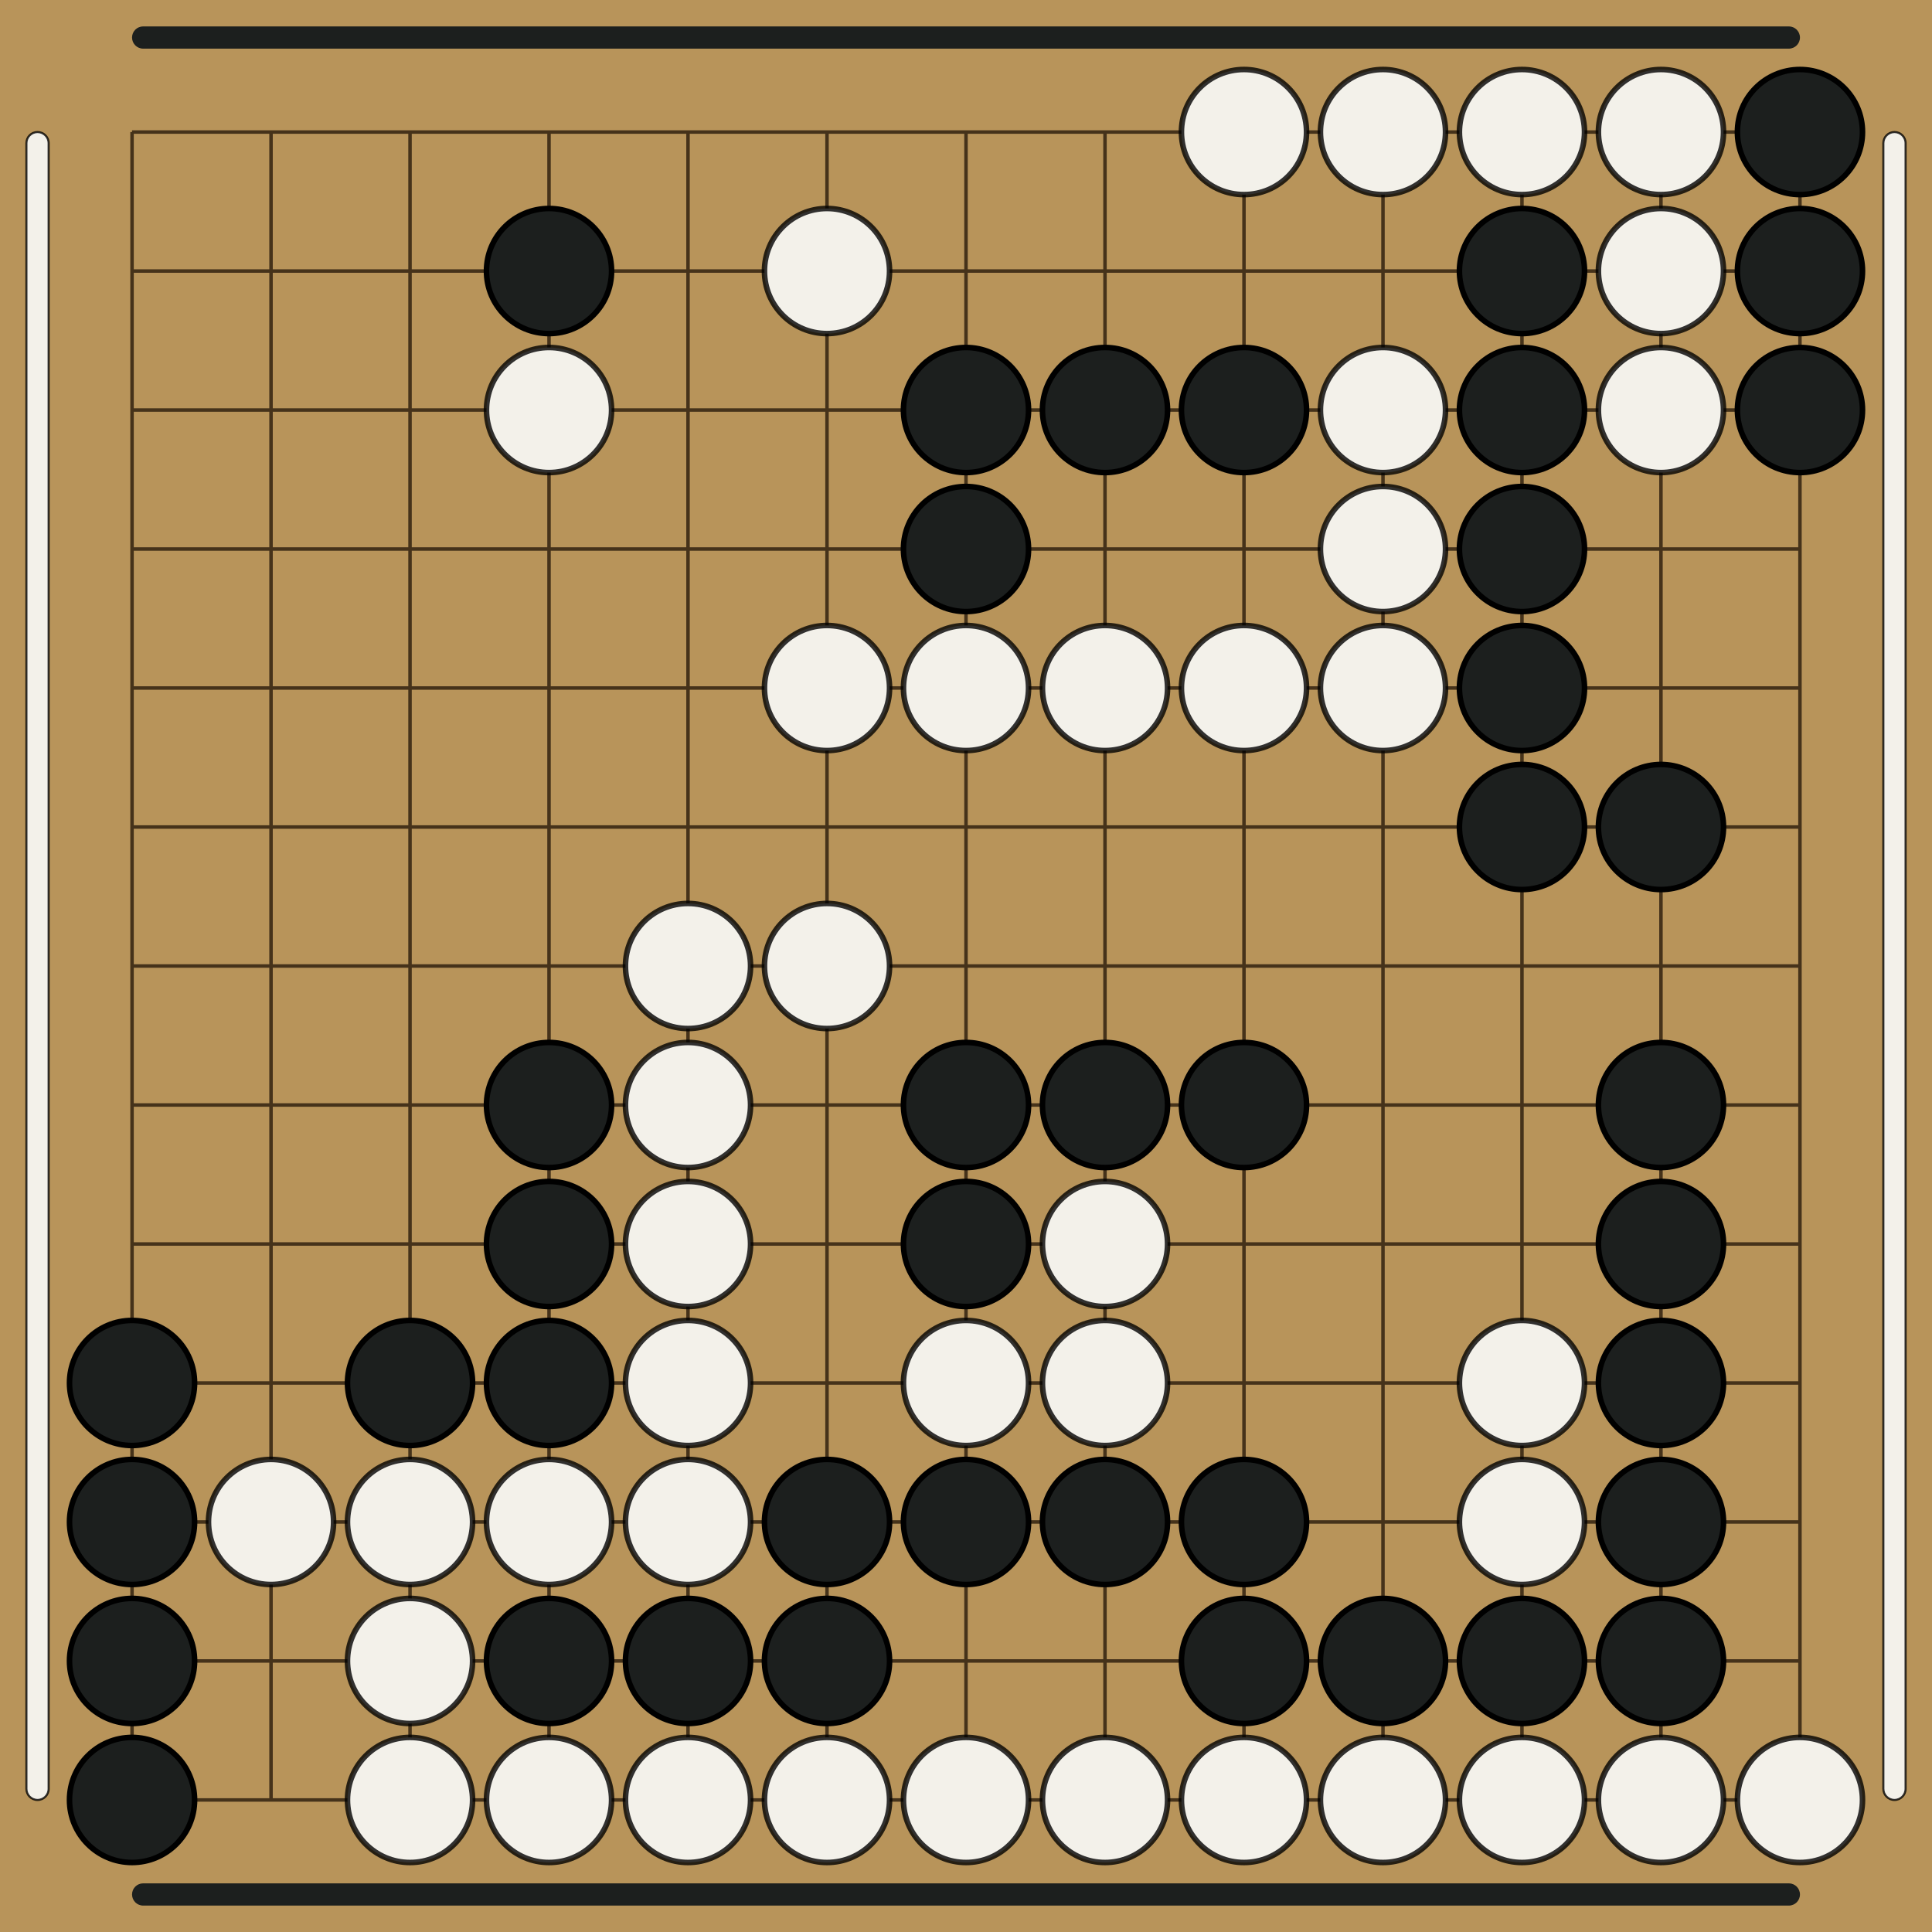
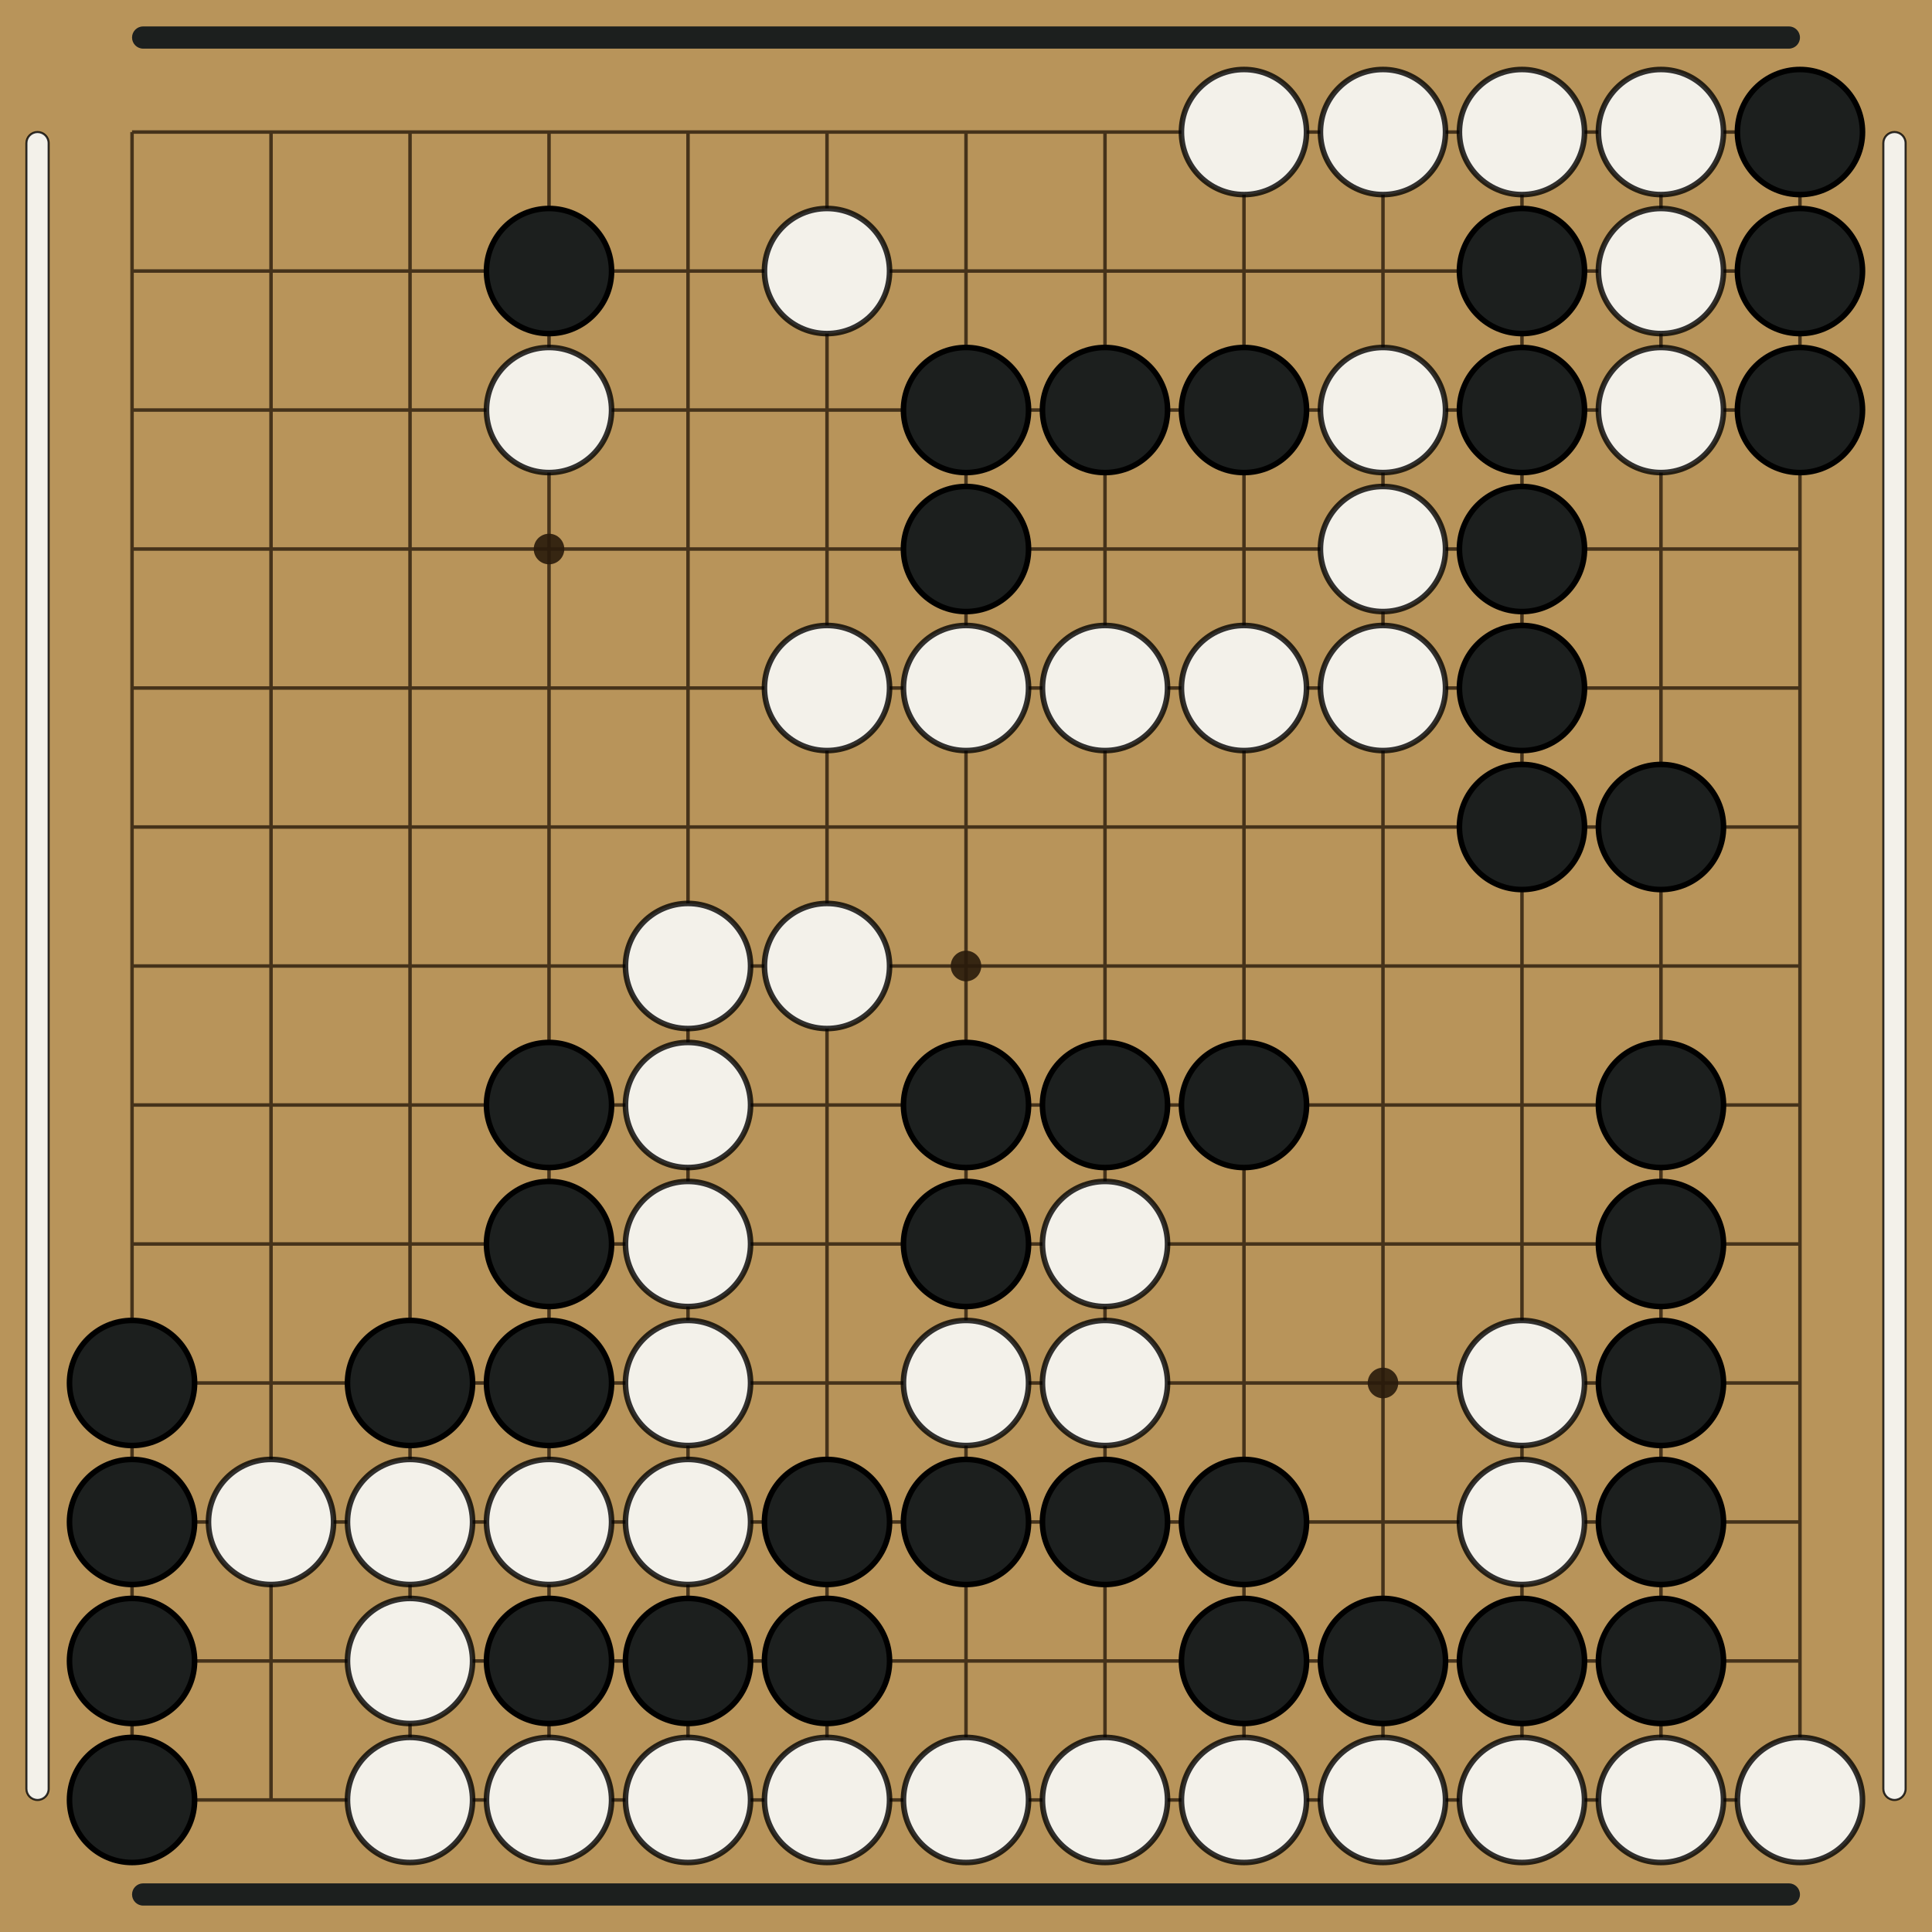
<svg xmlns="http://www.w3.org/2000/svg" viewBox="0 0 556 556" role="img" aria-label="Slither">
  <rect x="-200" y="-200" width="956" height="956" fill="#b8945a" />
  <rect x="38" y="7.6" width="480" height="6.4" rx="3.2" fill="#1c1f1e" />
  <rect x="38" y="542" width="480" height="6.4" rx="3.2" fill="#1c1f1e" />
  <rect x="7.6" y="38" width="6.4" height="480" rx="3.2" fill="#f3f1ea" stroke="rgba(0,0,0,.8)" stroke-width="0.6" />
  <rect x="542" y="38" width="6.4" height="480" rx="3.2" fill="#f3f1ea" stroke="rgba(0,0,0,.8)" stroke-width="0.6" />
  <path d="M38 38H518M38 38V518M38 78H518M78 38V518M38 118H518M118 38V518M38 158H518M158 38V518M38 198H518M198 38V518M38 238H518M238 38V518M38 278H518M278 38V518M38 318H518M318 38V518M38 358H518M358 38V518M38 398H518M398 38V518M38 438H518M438 38V518M38 478H518M478 38V518M38 518H518M518 38V518" stroke="rgba(40,26,10,.8)" stroke-width="1" fill="none" />
+   <circle cx="158" cy="158" r="4.4" fill="rgba(40,26,10,.9)" />
+   <circle cx="158" cy="398" r="4.4" fill="rgba(40,26,10,.9)" />
+   <circle cx="278" cy="278" r="4.4" fill="rgba(40,26,10,.9)" />
+   <circle cx="398" cy="158" r="4.4" fill="rgba(40,26,10,.9)" />
+   <circle cx="398" cy="398" r="4.4" fill="rgba(40,26,10,.9)" />
  <circle cx="358" cy="38" r="18" fill="#f3f1ea" stroke="rgba(0,0,0,.8)" stroke-width="1.6" />
  <circle cx="398" cy="38" r="18" fill="#f3f1ea" stroke="rgba(0,0,0,.8)" stroke-width="1.6" />
  <circle cx="438" cy="38" r="18" fill="#f3f1ea" stroke="rgba(0,0,0,.8)" stroke-width="1.6" />
  <circle cx="478" cy="38" r="18" fill="#f3f1ea" stroke="rgba(0,0,0,.8)" stroke-width="1.6" />
  <circle cx="518" cy="38" r="18" fill="#1c1f1e" stroke="#000" stroke-width="1.6" />
  <circle cx="158" cy="78" r="18" fill="#1c1f1e" stroke="#000" stroke-width="1.6" />
  <circle cx="238" cy="78" r="18" fill="#f3f1ea" stroke="rgba(0,0,0,.8)" stroke-width="1.6" />
  <circle cx="438" cy="78" r="18" fill="#1c1f1e" stroke="#000" stroke-width="1.6" />
  <circle cx="478" cy="78" r="18" fill="#f3f1ea" stroke="rgba(0,0,0,.8)" stroke-width="1.6" />
  <circle cx="518" cy="78" r="18" fill="#1c1f1e" stroke="#000" stroke-width="1.6" />
  <circle cx="158" cy="118" r="18" fill="#f3f1ea" stroke="rgba(0,0,0,.8)" stroke-width="1.6" />
  <circle cx="278" cy="118" r="18" fill="#1c1f1e" stroke="#000" stroke-width="1.6" />
  <circle cx="318" cy="118" r="18" fill="#1c1f1e" stroke="#000" stroke-width="1.6" />
  <circle cx="358" cy="118" r="18" fill="#1c1f1e" stroke="#000" stroke-width="1.6" />
  <circle cx="398" cy="118" r="18" fill="#f3f1ea" stroke="rgba(0,0,0,.8)" stroke-width="1.6" />
  <circle cx="438" cy="118" r="18" fill="#1c1f1e" stroke="#000" stroke-width="1.6" />
  <circle cx="478" cy="118" r="18" fill="#f3f1ea" stroke="rgba(0,0,0,.8)" stroke-width="1.6" />
  <circle cx="518" cy="118" r="18" fill="#1c1f1e" stroke="#000" stroke-width="1.6" />
  <circle cx="278" cy="158" r="18" fill="#1c1f1e" stroke="#000" stroke-width="1.6" />
  <circle cx="398" cy="158" r="18" fill="#f3f1ea" stroke="rgba(0,0,0,.8)" stroke-width="1.6" />
  <circle cx="438" cy="158" r="18" fill="#1c1f1e" stroke="#000" stroke-width="1.6" />
  <circle cx="238" cy="198" r="18" fill="#f3f1ea" stroke="rgba(0,0,0,.8)" stroke-width="1.6" />
  <circle cx="278" cy="198" r="18" fill="#f3f1ea" stroke="rgba(0,0,0,.8)" stroke-width="1.6" />
  <circle cx="318" cy="198" r="18" fill="#f3f1ea" stroke="rgba(0,0,0,.8)" stroke-width="1.6" />
  <circle cx="358" cy="198" r="18" fill="#f3f1ea" stroke="rgba(0,0,0,.8)" stroke-width="1.6" />
  <circle cx="398" cy="198" r="18" fill="#f3f1ea" stroke="rgba(0,0,0,.8)" stroke-width="1.6" />
  <circle cx="438" cy="198" r="18" fill="#1c1f1e" stroke="#000" stroke-width="1.6" />
  <circle cx="438" cy="238" r="18" fill="#1c1f1e" stroke="#000" stroke-width="1.6" />
  <circle cx="478" cy="238" r="18" fill="#1c1f1e" stroke="#000" stroke-width="1.6" />
  <circle cx="198" cy="278" r="18" fill="#f3f1ea" stroke="rgba(0,0,0,.8)" stroke-width="1.6" />
  <circle cx="238" cy="278" r="18" fill="#f3f1ea" stroke="rgba(0,0,0,.8)" stroke-width="1.6" />
  <circle cx="158" cy="318" r="18" fill="#1c1f1e" stroke="#000" stroke-width="1.6" />
  <circle cx="198" cy="318" r="18" fill="#f3f1ea" stroke="rgba(0,0,0,.8)" stroke-width="1.6" />
  <circle cx="278" cy="318" r="18" fill="#1c1f1e" stroke="#000" stroke-width="1.6" />
  <circle cx="318" cy="318" r="18" fill="#1c1f1e" stroke="#000" stroke-width="1.6" />
  <circle cx="358" cy="318" r="18" fill="#1c1f1e" stroke="#000" stroke-width="1.6" />
  <circle cx="478" cy="318" r="18" fill="#1c1f1e" stroke="#000" stroke-width="1.6" />
  <circle cx="158" cy="358" r="18" fill="#1c1f1e" stroke="#000" stroke-width="1.6" />
  <circle cx="198" cy="358" r="18" fill="#f3f1ea" stroke="rgba(0,0,0,.8)" stroke-width="1.6" />
  <circle cx="278" cy="358" r="18" fill="#1c1f1e" stroke="#000" stroke-width="1.6" />
  <circle cx="318" cy="358" r="18" fill="#f3f1ea" stroke="rgba(0,0,0,.8)" stroke-width="1.6" />
  <circle cx="478" cy="358" r="18" fill="#1c1f1e" stroke="#000" stroke-width="1.6" />
  <circle cx="38" cy="398" r="18" fill="#1c1f1e" stroke="#000" stroke-width="1.6" />
  <circle cx="118" cy="398" r="18" fill="#1c1f1e" stroke="#000" stroke-width="1.6" />
  <circle cx="158" cy="398" r="18" fill="#1c1f1e" stroke="#000" stroke-width="1.6" />
  <circle cx="198" cy="398" r="18" fill="#f3f1ea" stroke="rgba(0,0,0,.8)" stroke-width="1.6" />
  <circle cx="278" cy="398" r="18" fill="#f3f1ea" stroke="rgba(0,0,0,.8)" stroke-width="1.6" />
  <circle cx="318" cy="398" r="18" fill="#f3f1ea" stroke="rgba(0,0,0,.8)" stroke-width="1.6" />
  <circle cx="438" cy="398" r="18" fill="#f3f1ea" stroke="rgba(0,0,0,.8)" stroke-width="1.6" />
  <circle cx="478" cy="398" r="18" fill="#1c1f1e" stroke="#000" stroke-width="1.6" />
  <circle cx="38" cy="438" r="18" fill="#1c1f1e" stroke="#000" stroke-width="1.6" />
  <circle cx="78" cy="438" r="18" fill="#f3f1ea" stroke="rgba(0,0,0,.8)" stroke-width="1.6" />
  <circle cx="118" cy="438" r="18" fill="#f3f1ea" stroke="rgba(0,0,0,.8)" stroke-width="1.6" />
  <circle cx="158" cy="438" r="18" fill="#f3f1ea" stroke="rgba(0,0,0,.8)" stroke-width="1.6" />
  <circle cx="198" cy="438" r="18" fill="#f3f1ea" stroke="rgba(0,0,0,.8)" stroke-width="1.6" />
  <circle cx="238" cy="438" r="18" fill="#1c1f1e" stroke="#000" stroke-width="1.6" />
  <circle cx="278" cy="438" r="18" fill="#1c1f1e" stroke="#000" stroke-width="1.6" />
  <circle cx="318" cy="438" r="18" fill="#1c1f1e" stroke="#000" stroke-width="1.6" />
  <circle cx="358" cy="438" r="18" fill="#1c1f1e" stroke="#000" stroke-width="1.6" />
  <circle cx="438" cy="438" r="18" fill="#f3f1ea" stroke="rgba(0,0,0,.8)" stroke-width="1.6" />
  <circle cx="478" cy="438" r="18" fill="#1c1f1e" stroke="#000" stroke-width="1.6" />
  <circle cx="38" cy="478" r="18" fill="#1c1f1e" stroke="#000" stroke-width="1.6" />
  <circle cx="118" cy="478" r="18" fill="#f3f1ea" stroke="rgba(0,0,0,.8)" stroke-width="1.6" />
  <circle cx="158" cy="478" r="18" fill="#1c1f1e" stroke="#000" stroke-width="1.6" />
  <circle cx="198" cy="478" r="18" fill="#1c1f1e" stroke="#000" stroke-width="1.6" />
  <circle cx="238" cy="478" r="18" fill="#1c1f1e" stroke="#000" stroke-width="1.6" />
  <circle cx="358" cy="478" r="18" fill="#1c1f1e" stroke="#000" stroke-width="1.6" />
  <circle cx="398" cy="478" r="18" fill="#1c1f1e" stroke="#000" stroke-width="1.6" />
  <circle cx="438" cy="478" r="18" fill="#1c1f1e" stroke="#000" stroke-width="1.6" />
  <circle cx="478" cy="478" r="18" fill="#1c1f1e" stroke="#000" stroke-width="1.6" />
  <circle cx="38" cy="518" r="18" fill="#1c1f1e" stroke="#000" stroke-width="1.6" />
  <circle cx="118" cy="518" r="18" fill="#f3f1ea" stroke="rgba(0,0,0,.8)" stroke-width="1.6" />
  <circle cx="158" cy="518" r="18" fill="#f3f1ea" stroke="rgba(0,0,0,.8)" stroke-width="1.6" />
  <circle cx="198" cy="518" r="18" fill="#f3f1ea" stroke="rgba(0,0,0,.8)" stroke-width="1.6" />
  <circle cx="238" cy="518" r="18" fill="#f3f1ea" stroke="rgba(0,0,0,.8)" stroke-width="1.6" />
  <circle cx="278" cy="518" r="18" fill="#f3f1ea" stroke="rgba(0,0,0,.8)" stroke-width="1.6" />
  <circle cx="318" cy="518" r="18" fill="#f3f1ea" stroke="rgba(0,0,0,.8)" stroke-width="1.6" />
  <circle cx="358" cy="518" r="18" fill="#f3f1ea" stroke="rgba(0,0,0,.8)" stroke-width="1.6" />
  <circle cx="398" cy="518" r="18" fill="#f3f1ea" stroke="rgba(0,0,0,.8)" stroke-width="1.6" />
  <circle cx="438" cy="518" r="18" fill="#f3f1ea" stroke="rgba(0,0,0,.8)" stroke-width="1.6" />
  <circle cx="478" cy="518" r="18" fill="#f3f1ea" stroke="rgba(0,0,0,.8)" stroke-width="1.6" />
  <circle cx="518" cy="518" r="18" fill="#f3f1ea" stroke="rgba(0,0,0,.8)" stroke-width="1.6" />
</svg>
